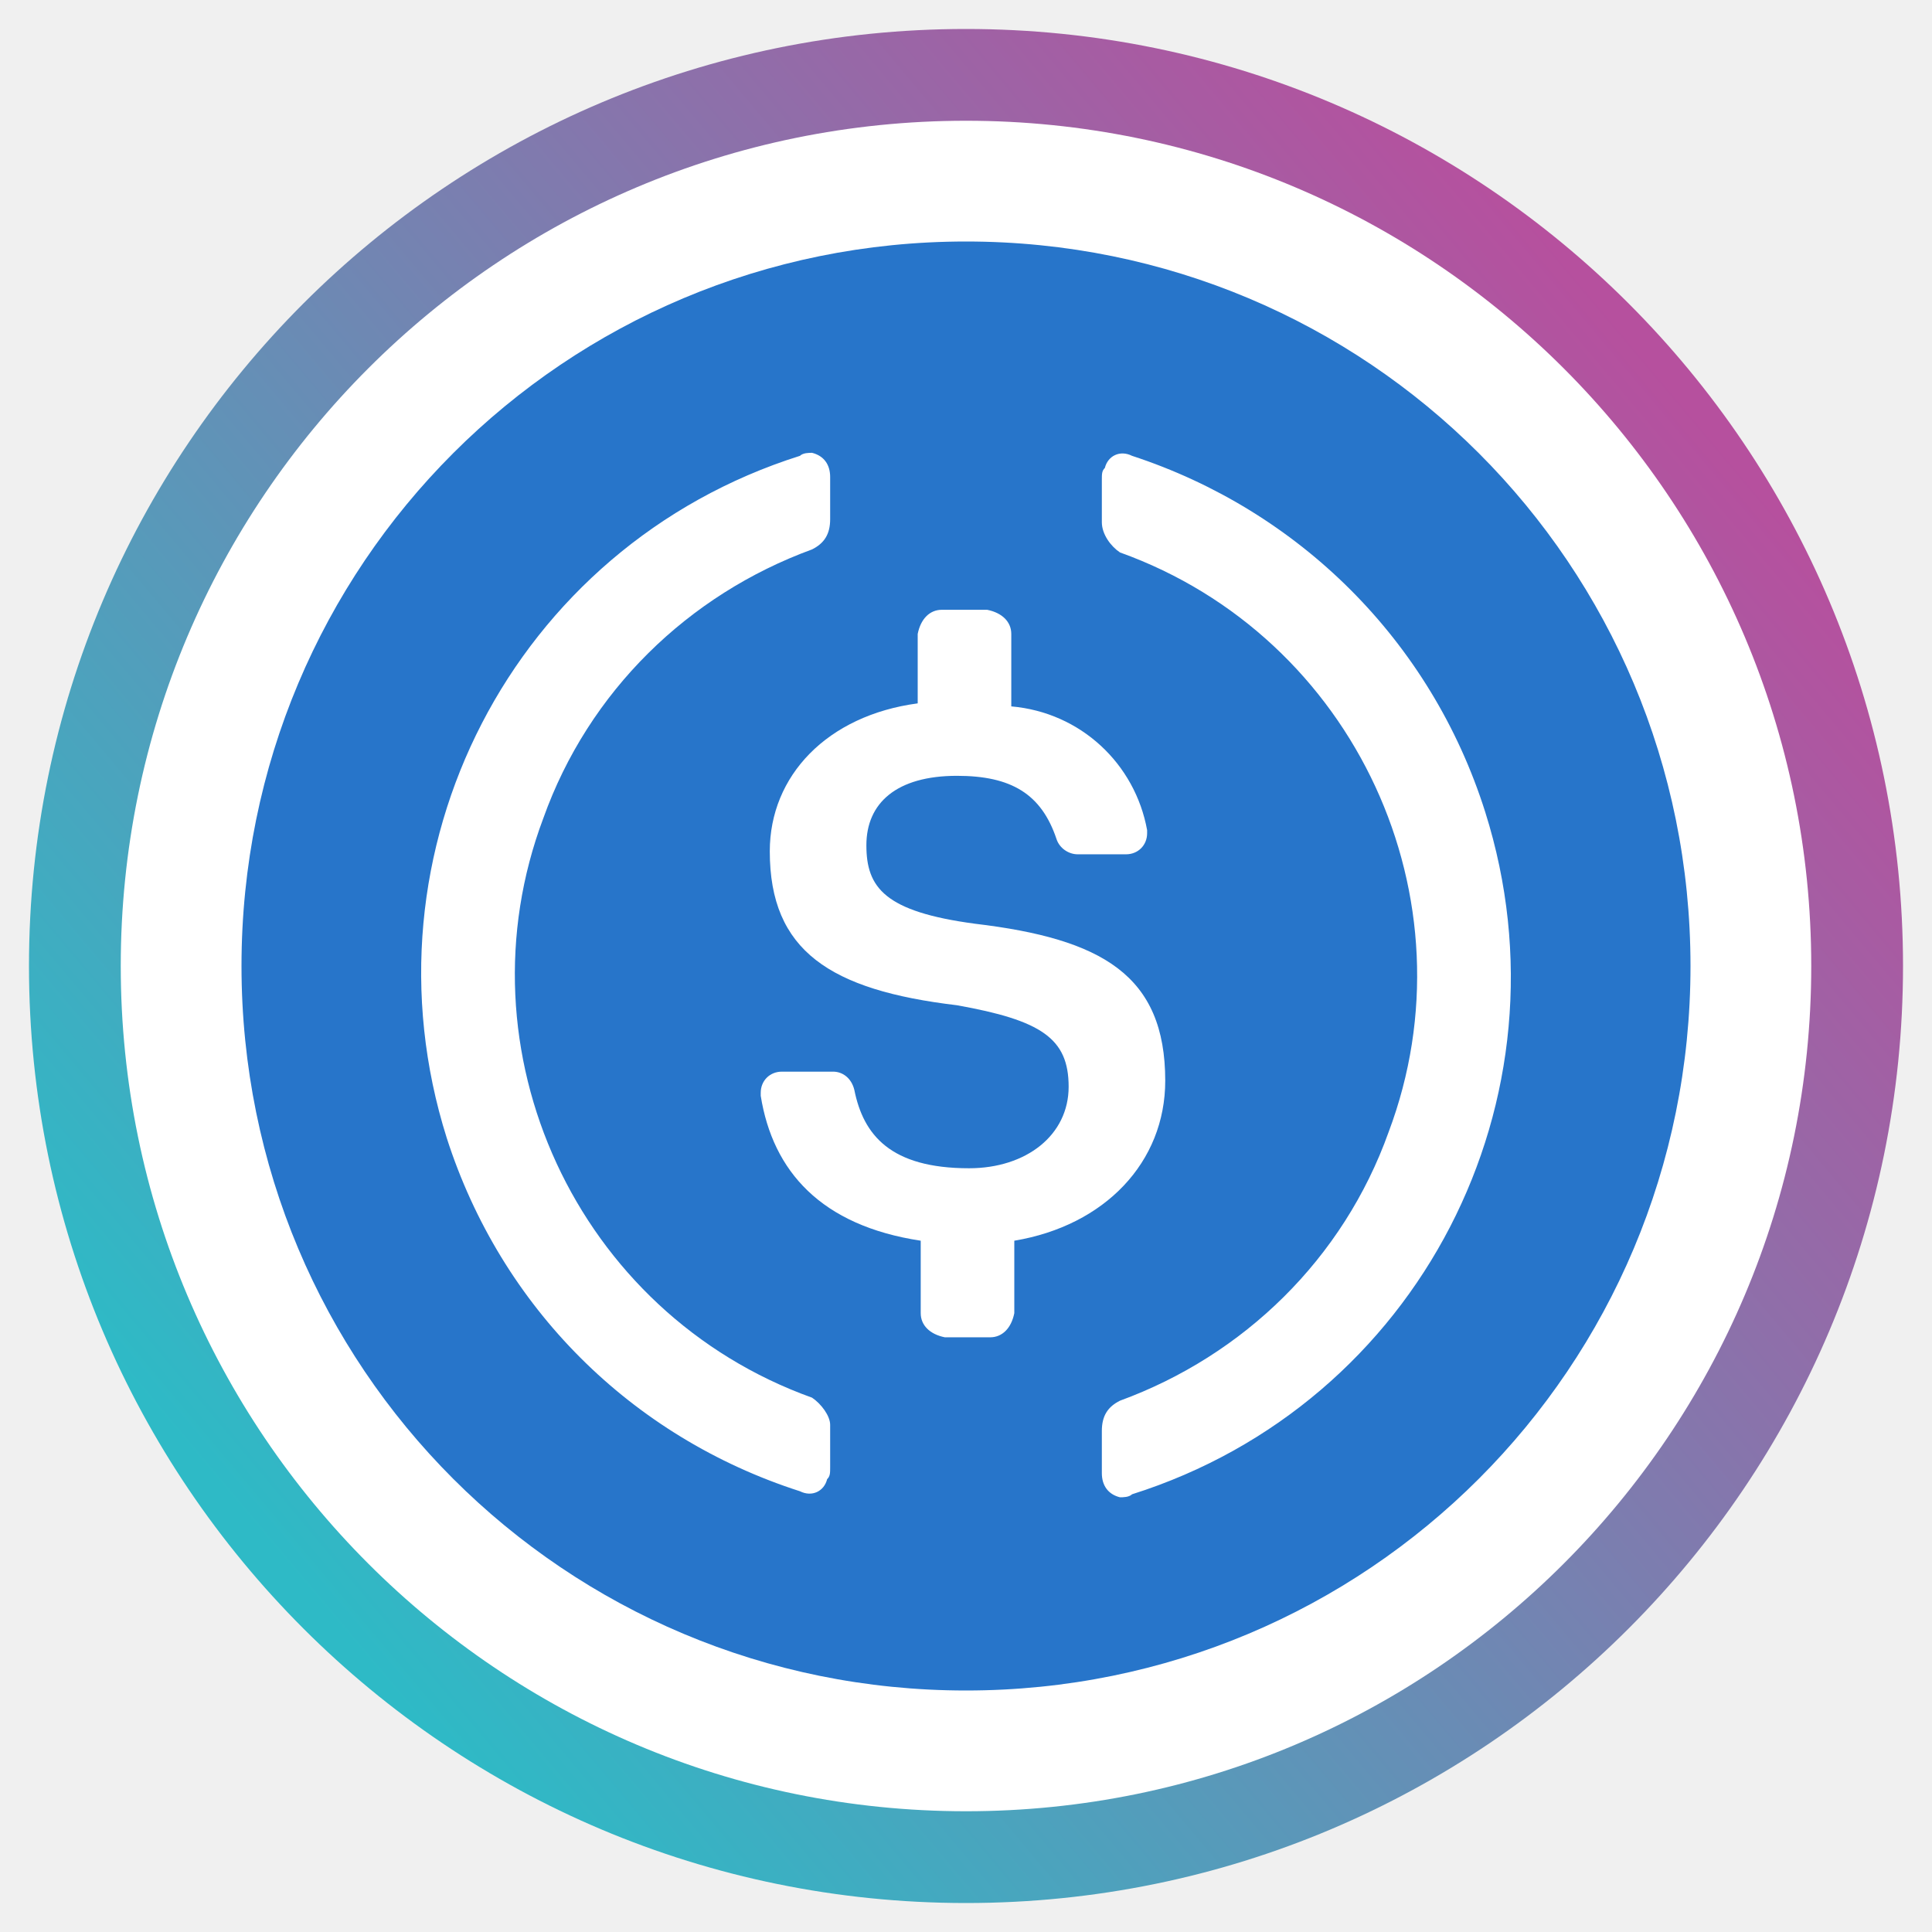
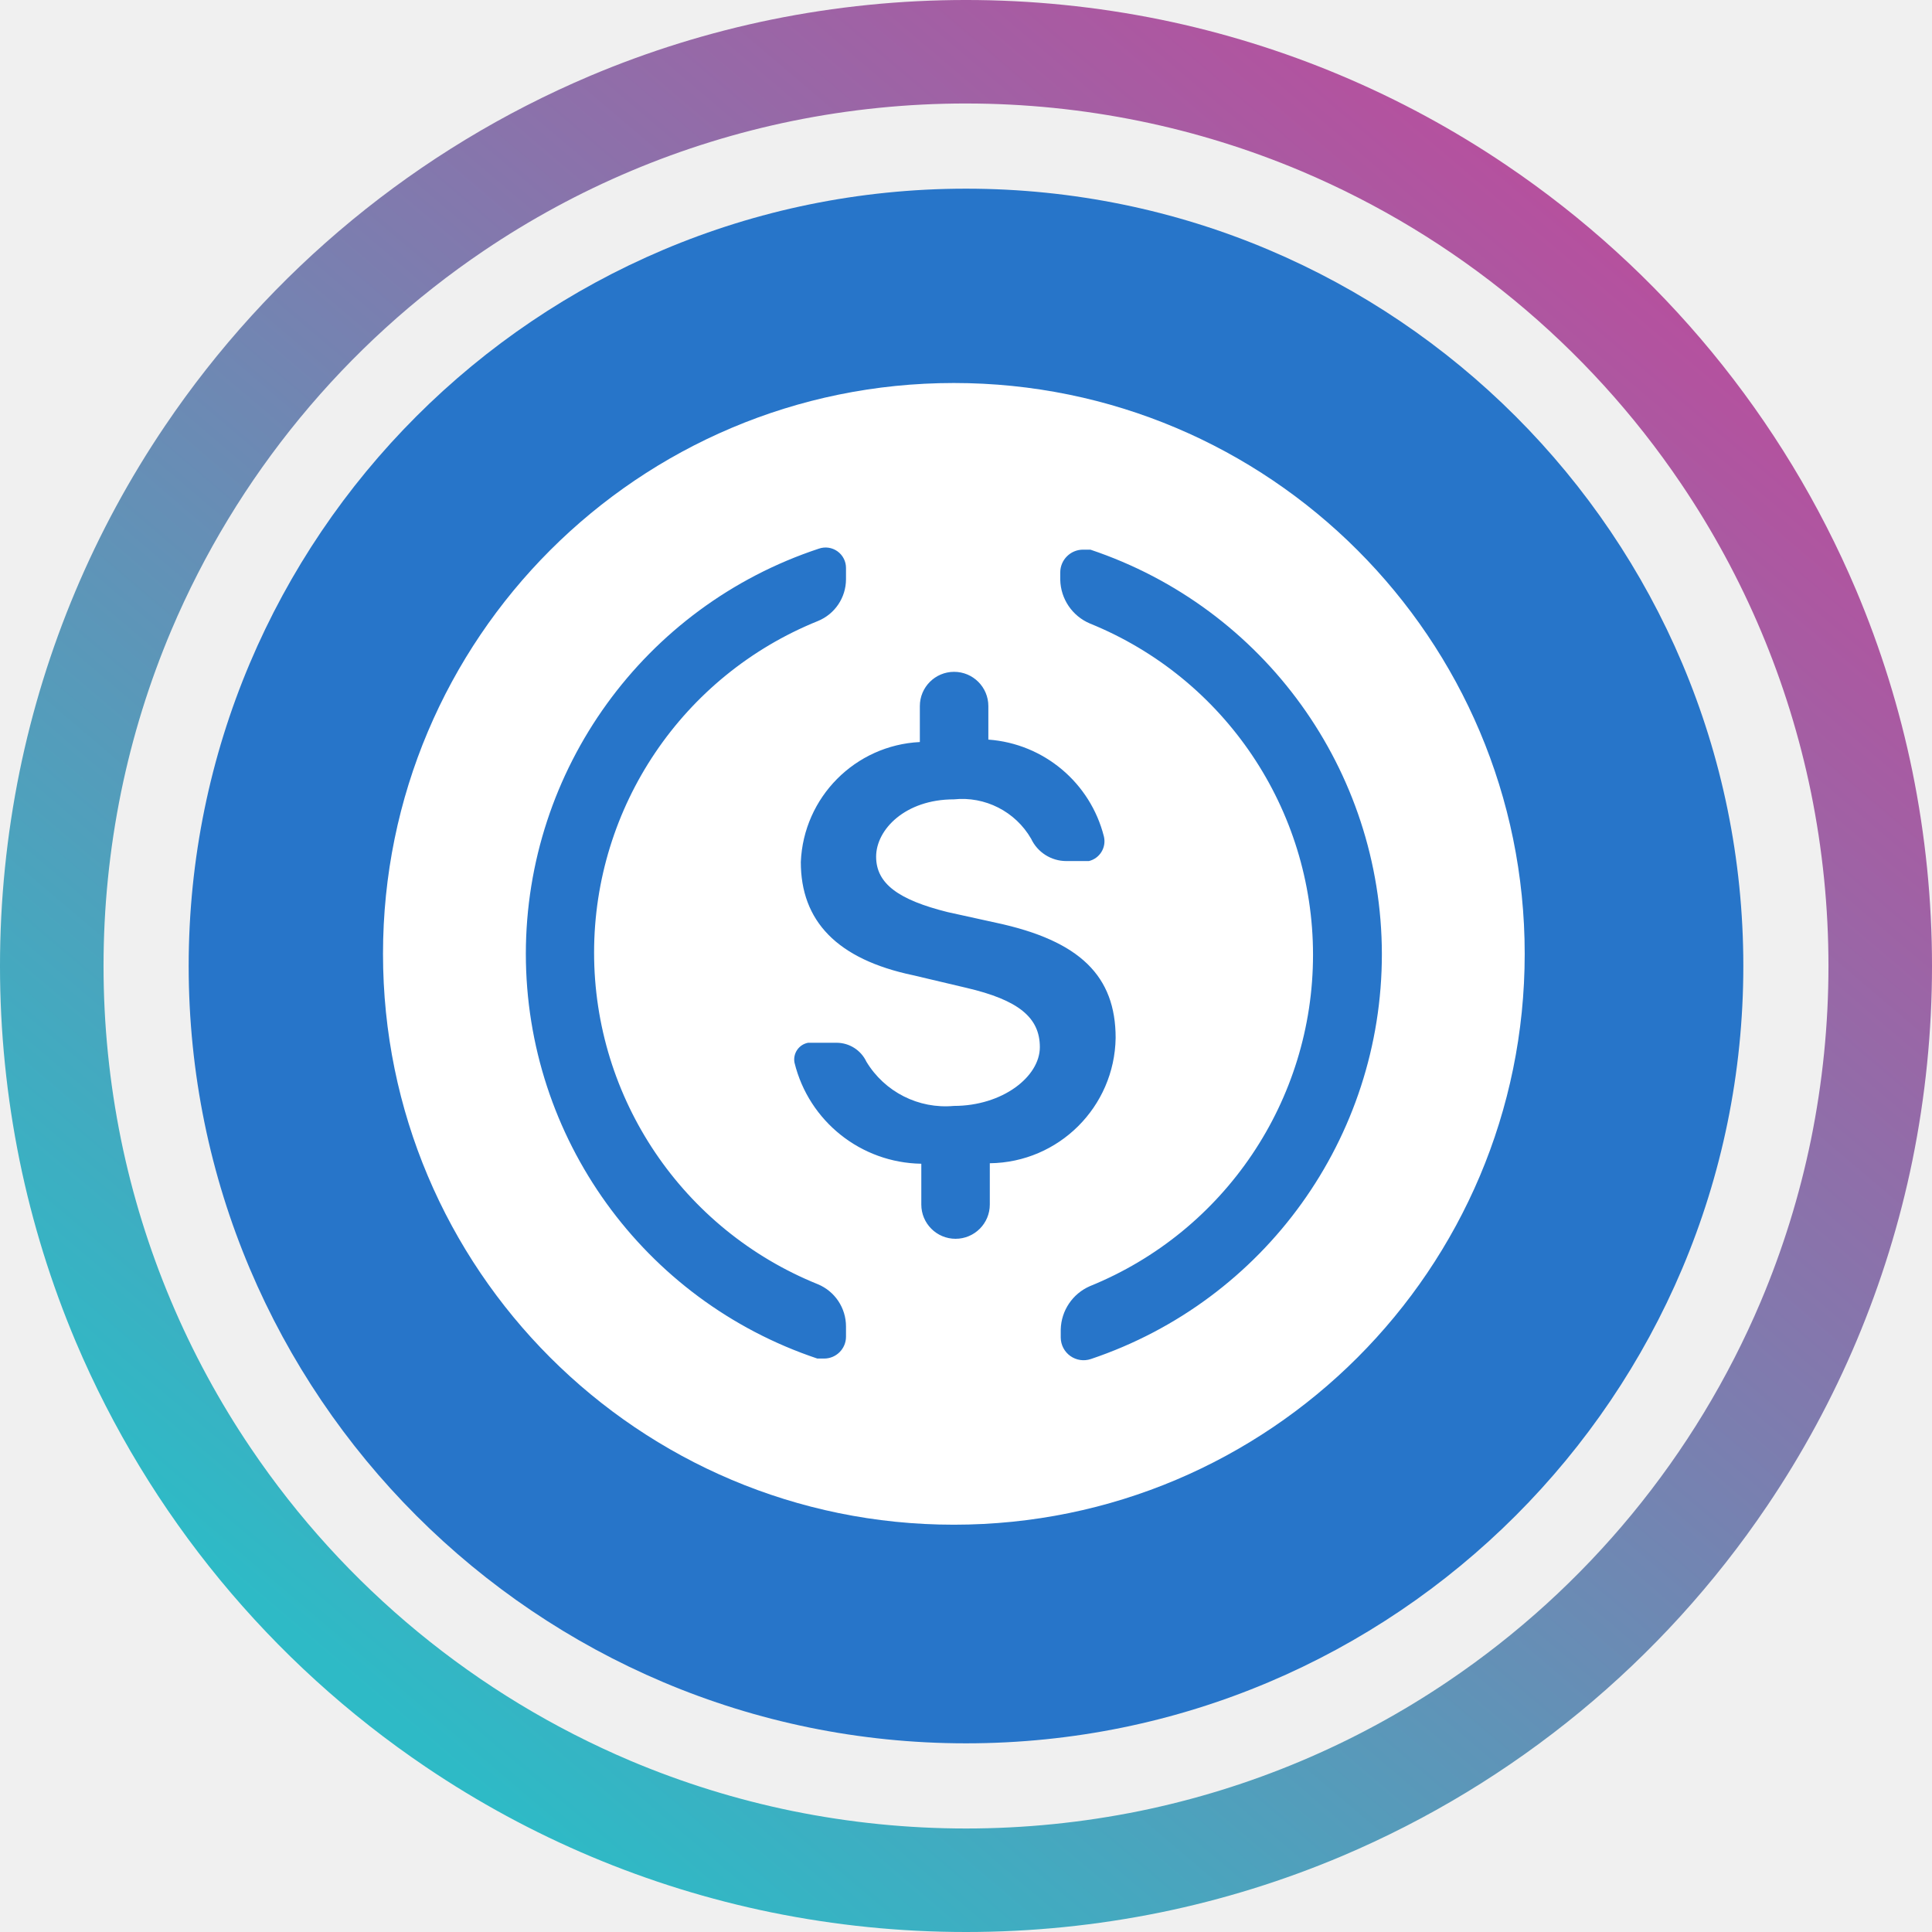
- <svg xmlns="http://www.w3.org/2000/svg" xmlns:xlink="http://www.w3.org/1999/xlink" version="1.1" id="Layer_1" x="0px" y="0px" viewBox="0 0 800 800" style="enable-background:new 0 0 800 800;" xml:space="preserve">
-   <defs id="defs2" />
-   <style type="text/css" id="style1">
- 	.st0{clip-path:url(#SVGID_2_);}
- 	.st1{fill:url(#SVGID_3_);}
- 	.st2{fill:#FFFFFF;}
- </style>
-   <g id="g2">
-     <defs id="defs1">
-       <rect id="SVGID_1_" width="800" height="800" />
-     </defs>
-     <clipPath id="SVGID_2_">
-       <use xlink:href="#SVGID_1_" style="overflow:visible;" id="use1" />
-     </clipPath>
-     <g id="b" class="st0" clip-path="url(#SVGID_2_)">
-       <linearGradient id="SVGID_3_" gradientUnits="userSpaceOnUse" x1="-597.355" y1="900.686" x2="-598.099" y2="900.06" gradientTransform="matrix(776 0 0 -776 464237 699089)">
-         <stop offset="0" style="stop-color:#B6509E" id="stop1" />
-         <stop offset="1" style="stop-color:#2EBAC6" id="stop2" />
-       </linearGradient>
-       <circle class="st1" cx="400" cy="400" r="388" id="circle2" />
-       <path class="st2" d="M569.8,554.6L438.6,237.4c-7.4-16.4-18.4-24.4-32.9-24.4h-11.6c-14.5,0-25.5,8-32.9,24.4l-57.1,138.2h-43.2    c-12.9,0.1-23.4,10.5-23.5,23.5v0.3c0.1,12.9,10.6,23.4,23.5,23.5h23.2l-54.5,131.7c-1,2.9-1.6,5.9-1.6,9c0,7.4,2.3,13.2,6.4,17.7    s10,6.7,17.4,6.7c4.9-0.1,9.6-1.6,13.5-4.5c4.2-2.9,7.1-7.1,9.4-11.9l60-148.8h41.6c12.9-0.1,23.4-10.5,23.5-23.5v-0.6    c-0.1-12.9-10.6-23.4-23.5-23.5h-22.2l45.8-114.1l124.8,310.4c2.3,4.8,5.2,9,9.4,11.9c3.9,2.9,8.7,4.4,13.5,4.5    c7.4,0,13.2-2.2,17.4-6.7c4.2-4.5,6.4-10.3,6.4-17.7C571.5,560.5,571,557.4,569.8,554.6z" id="path2" />
+ <svg xmlns="http://www.w3.org/2000/svg" id="Group_30952" width="250" height="250" viewBox="0 0 256 256" style="position: absolute; top: 0px; left: 0px; width: 100%; height: 100%;">
+   <defs id="defs10">
+     <linearGradient id="linear-gradient" x1=".843" x2=".206" y1=".135" y2=".886" gradientUnits="objectBoundingBox">
+       <stop offset="0" stop-color="#b6509e" id="stop2" />
+       <stop offset="1" stop-color="#2ebac6" id="stop4" />
+     </linearGradient>
+     <linearGradient id="linear-gradient" x1=".843" x2=".206" y1=".135" y2=".886" gradientUnits="objectBoundingBox">
+       <stop offset="0" stop-color="#b6509e" id="stop2" />
+       <stop offset="1" stop-color="#2ebac6" id="stop4" />
+     </linearGradient>
+   </defs>
+   <g id="Group_29109">
+     <path id="Subtraction_108" fill="url(&quot;#linear-gradient&quot;)" d="M128 256a128.976 128.976 0 0 1-25.8-2.6 127.309 127.309 0 0 1-45.77-19.261 128.366 128.366 0 0 1-46.375-56.315A127.357 127.357 0 0 1 2.6 153.8a129.251 129.251 0 0 1 0-51.593 127.31 127.31 0 0 1 19.26-45.77 128.372 128.372 0 0 1 56.317-46.378A127.33 127.33 0 0 1 102.2 2.6a129.244 129.244 0 0 1 51.593 0 127.308 127.308 0 0 1 45.77 19.26 128.367 128.367 0 0 1 46.375 56.316A127.343 127.343 0 0 1 253.4 102.2a129.248 129.248 0 0 1 0 51.593 127.3 127.3 0 0 1-19.26 45.77 128.382 128.382 0 0 1-56.316 46.375A127.4 127.4 0 0 1 153.8 253.4 128.977 128.977 0 0 1 128 256zm0-242.287a115.145 115.145 0 0 0-23.033 2.322A113.657 113.657 0 0 0 64.1 33.232a114.622 114.622 0 0 0-41.4 50.283 113.7 113.7 0 0 0-6.659 21.452 115.4 115.4 0 0 0 0 46.065 113.66 113.66 0 0 0 17.2 40.866 114.627 114.627 0 0 0 50.282 41.407 113.75 113.75 0 0 0 21.453 6.658 115.381 115.381 0 0 0 46.065 0 113.609 113.609 0 0 0 40.866-17.2 114.622 114.622 0 0 0 41.393-50.278 113.741 113.741 0 0 0 6.659-21.453 115.4 115.4 0 0 0 0-46.065 113.662 113.662 0 0 0-17.2-40.865A114.619 114.619 0 0 0 172.485 22.7a113.74 113.74 0 0 0-21.453-6.659A115.145 115.145 0 0 0 128 13.714z" />
+   </g>
+   <svg viewBox="0 0 32 32" x="25" width="206" y="25" height="206">
+     <g fill="none">
+       <circle cx="16" cy="16" r="16" fill="#2775C9" />
+       <path fill="#FFFFFF" d="M15.75 27.5A11.75 11.75 0 1 1 27.5 15.75 11.75 11.75 0 0 1 15.75 27.5zm-.7-16.11a2.58 2.58 0 0 0-2.45 2.47c0 1.21.74 2 2.31 2.33l1.1.26c1.07.25 1.51.61 1.51 1.22s-.77 1.21-1.77 1.21a1.9 1.9 0 0 1-1.8-.91.68.68 0 0 0-.61-.39h-.59a.35.35 0 0 0-.28.41 2.73 2.73 0 0 0 2.61 2.08v.84a.7.7 0 0 0 1.41 0v-.85a2.62 2.62 0 0 0 2.59-2.58c0-1.27-.73-2-2.46-2.37l-1-.22c-1-.25-1.47-.58-1.47-1.14 0-.56.6-1.18 1.6-1.18a1.64 1.64 0 0 1 1.59.81.8.8 0 0 0 .72.46h.47a.42.42 0 0 0 .31-.5 2.65 2.65 0 0 0-2.38-2v-.69a.7.7 0 0 0-1.41 0v.74zm-8.11 4.36a8.79 8.79 0 0 0 6 8.33h.14a.45.45 0 0 0 .45-.45v-.21a.94.94 0 0 0-.58-.87 7.36 7.36 0 0 1 0-13.65.93.93 0 0 0 .58-.86v-.23a.42.42 0 0 0-.56-.4 8.79 8.79 0 0 0-6.03 8.34zm17.62 0a8.79 8.79 0 0 0-6-8.32h-.15a.47.47 0 0 0-.47.47v.15a1 1 0 0 0 .61.9 7.36 7.36 0 0 1 0 13.64 1 1 0 0 0-.6.89v.17a.47.47 0 0 0 .62.44 8.79 8.79 0 0 0 5.99-8.34z" />
    </g>
-   </g>
-   <g id="layer2">
-     <circle style="fill:#ffffff;stroke-width:1.167" id="path4" cx="400" cy="400" r="350" />
-   </g>
-   <g id="g3" transform="translate(-599.5098,-600)">
-     <path d="M 999.51,1300 C 1165.761,1300 1299.51,1166.251 1299.51,1000 1299.51,833.749 1165.761,700 999.51,700 833.259,700 699.51,833.749 699.51,1000 699.51,1166.251 833.259,1300 999.51,1300 Z" fill="#2775ca" id="path1" style="stroke-width:0.3" />
-     <path d="m 1082.01,1047.499 c 0,-43.749 -26.25,-58.749 -78.75,-64.998 -37.5,-5.001 -45,-15 -45,-32.502 0,-17.502 12.501,-28.749 37.5,-28.749 22.5,0 35.001,7.5 41.25,26.25 1.251,3.75 5.001,6.249 8.751,6.249 h 19.998 c 5.001,0 8.751,-3.75 8.751,-8.748 v -1.251 c -5.001,-27.501 -27.501,-48.75 -56.25,-51.249 v -30 c 0,-5.001 -3.75,-8.751 -9.999,-10.002 h -18.75 c -5.001,0 -8.751,3.75 -10.002,10.002 v 28.749 c -37.5,5.001 -61.248,30 -61.248,61.251 0,41.25 24.999,57.498 77.499,63.75 35.001,6.249 46.251,13.749 46.251,33.75 0,20.001 -17.502,33.75 -41.25,33.75 -32.502,0 -43.752,-13.752 -47.502,-32.502 -1.248,-4.998 -4.998,-7.5 -8.748,-7.5 h -21.252 c -4.998,0 -8.748,3.75 -8.748,8.751 v 1.251 c 4.998,31.248 24.999,53.748 66.249,60 v 30 c 0,4.998 3.75,8.748 9.999,9.999 h 18.75 c 5.001,0 8.751,-3.75 10.002,-9.999 v -30 c 37.5,-6.252 62.499,-32.502 62.499,-66.252 z" fill="#ffffff" id="path2-0" style="stroke-width:0.3" />
-     <path d="m 935.76,1178.749 c -97.5,-34.998 -147.501,-143.748 -111.249,-240 18.75,-52.5 60,-92.499 111.249,-111.249 5.001,-2.499 7.5,-6.249 7.5,-12.501 V 797.5 c 0,-5.001 -2.499,-8.751 -7.5,-9.999 -1.251,0 -3.75,0 -5.001,1.248 -118.749,37.5 -183.75,163.752 -146.25,282.501 22.5,69.999 76.251,123.75 146.25,146.25 5.001,2.499 10.002,0 11.25,-5.001 1.251,-1.248 1.251,-2.499 1.251,-4.998 v -17.502 c 0,-3.75 -3.75,-8.748 -7.5,-11.25 z M 1068.261,788.749 c -5.001,-2.499 -10.002,0 -11.25,5.001 -1.251,1.251 -1.251,2.499 -1.251,5.001 v 17.499 c 0,5.001 3.75,9.999 7.5,12.501 97.5,34.998 147.501,143.748 111.249,240 -18.75,52.5 -60,92.499 -111.249,111.249 -5.001,2.499 -7.5,6.249 -7.5,12.501 V 1210 c 0,5.001 2.499,8.751 7.5,9.999 1.251,0 3.75,0 5.001,-1.248 118.749,-37.5 183.75,-163.752 146.25,-282.501 -22.5,-71.25 -77.502,-125.001 -146.25,-147.501 z" fill="#ffffff" id="path3" style="stroke-width:0.3" />
-   </g>
+   </svg>
</svg>
